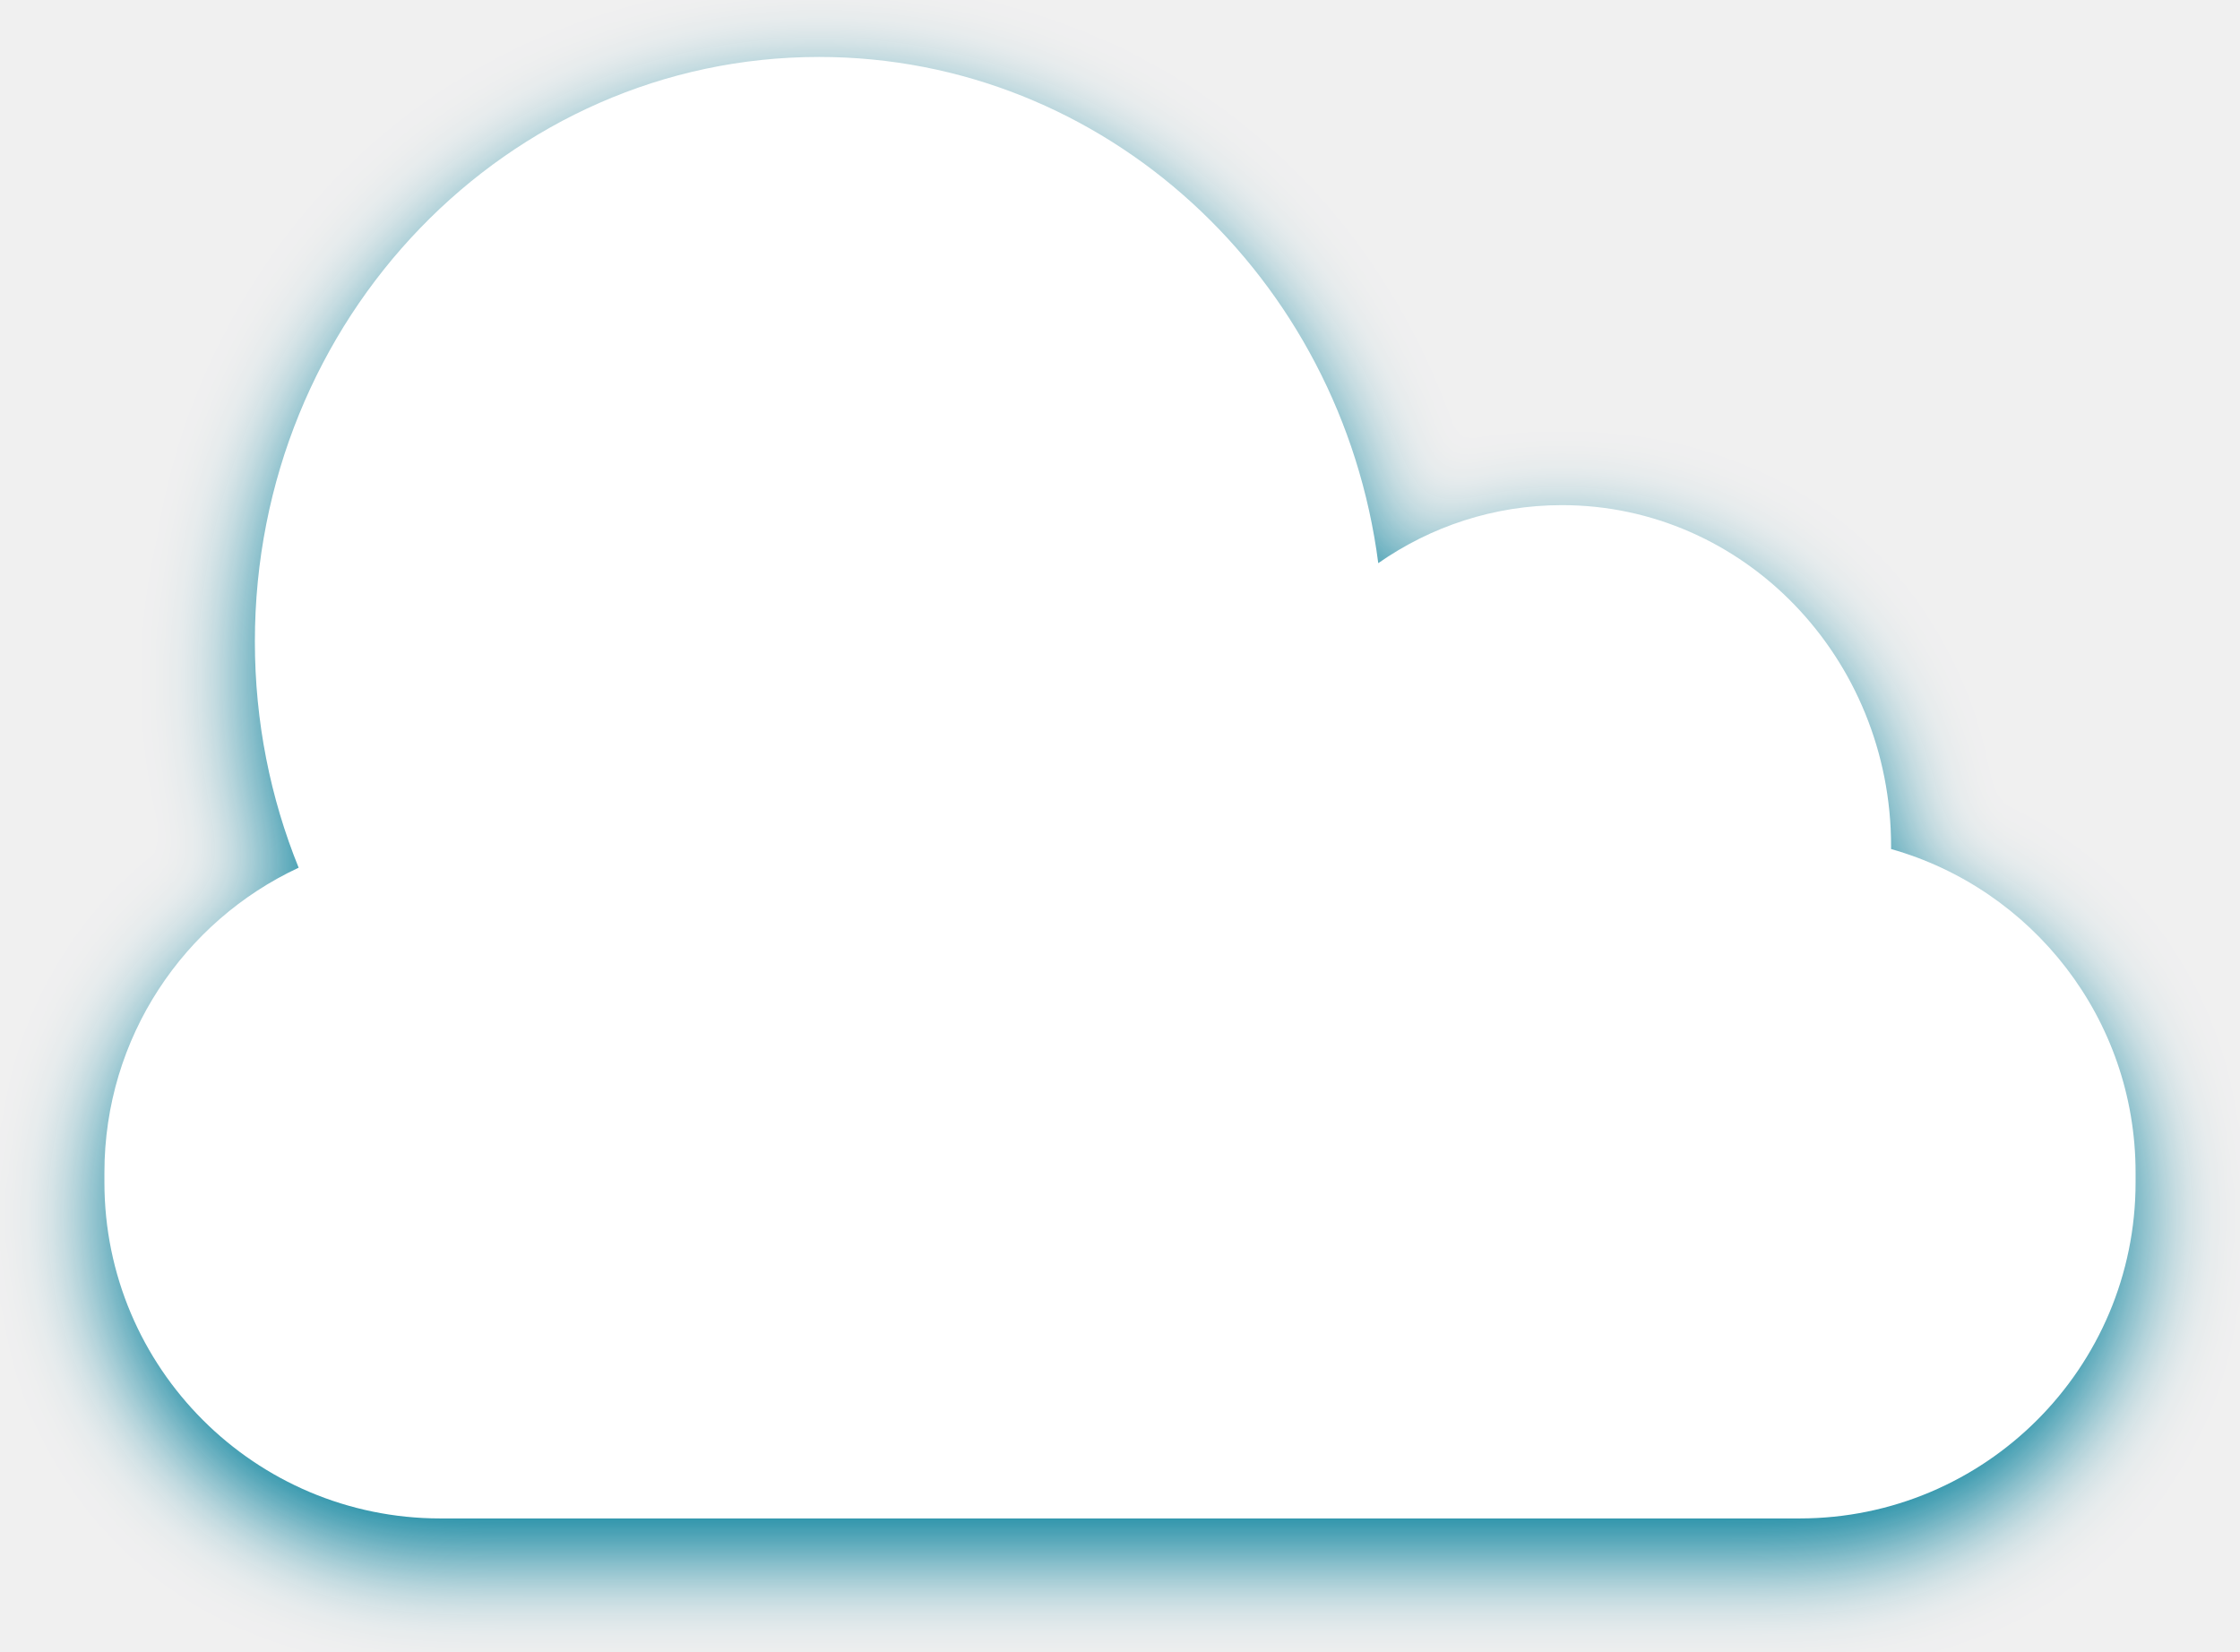
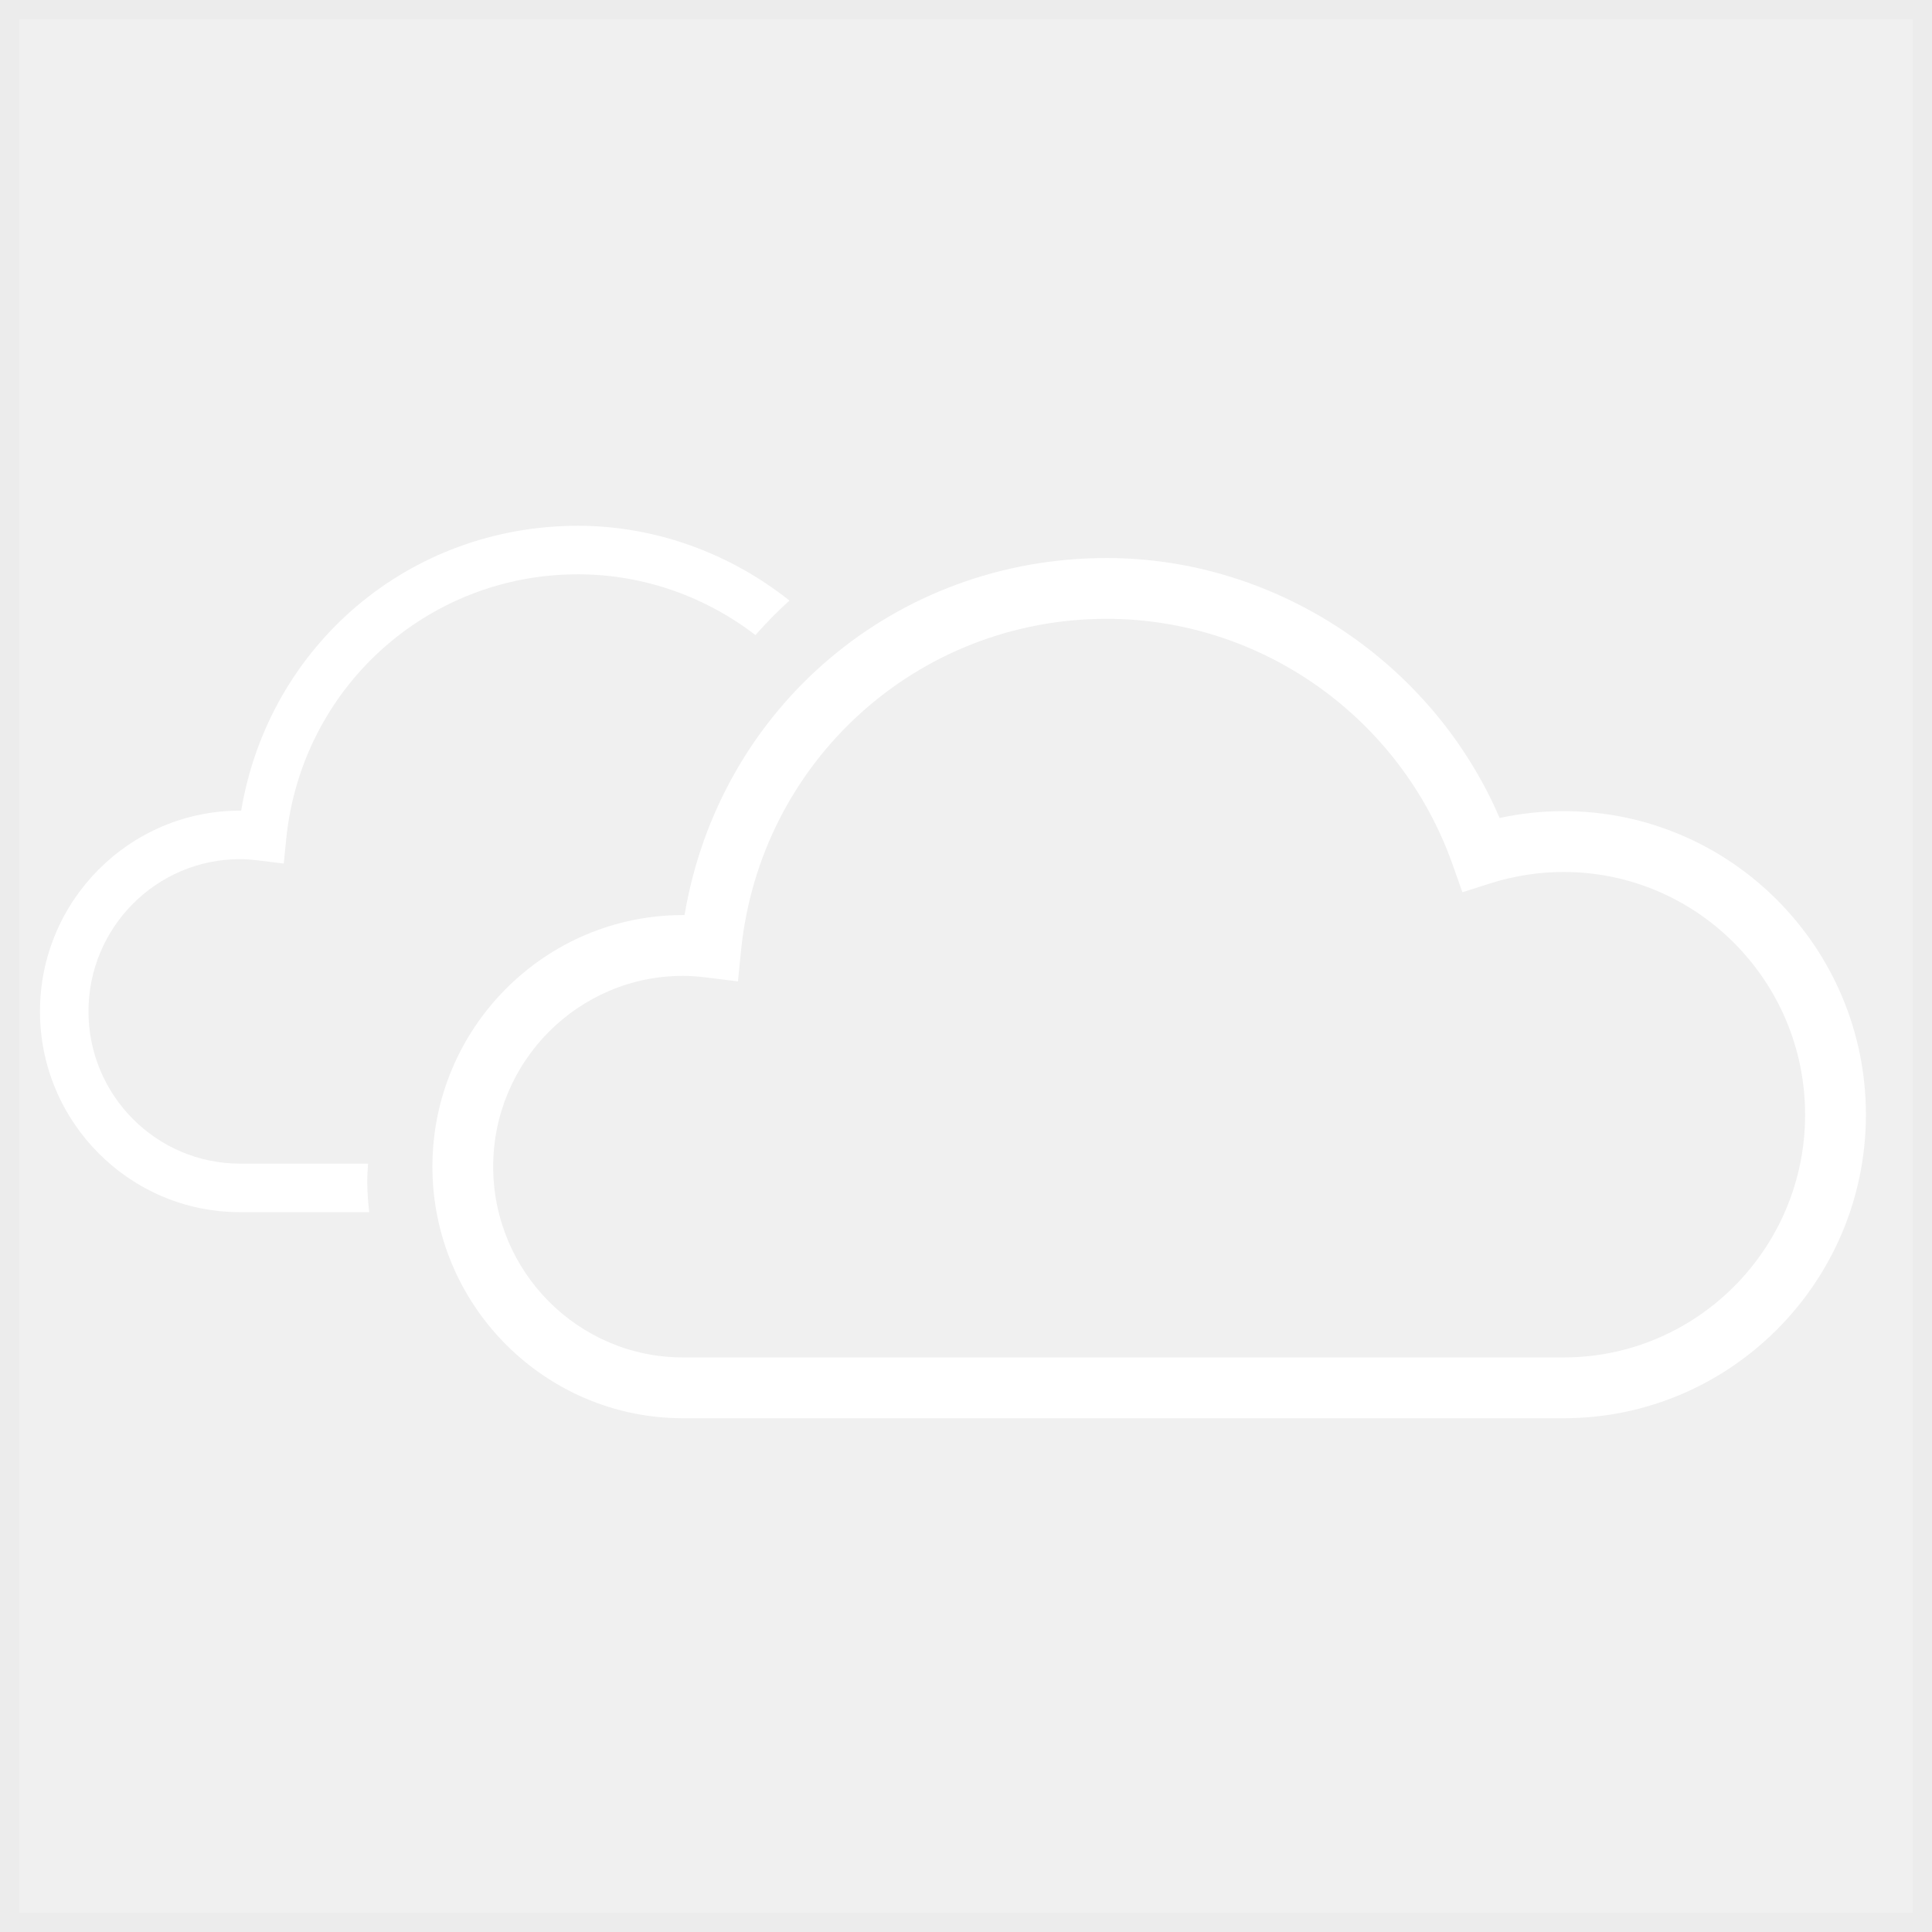
- <svg xmlns="http://www.w3.org/2000/svg" xmlns:xlink="http://www.w3.org/1999/xlink" width="118px" height="87px" viewBox="0 0 118 87" version="1.1">
-   <defs>
-     <path d="M514.62,105.732 C522.048,107.832 527.5,114.665 527.5,122.77 L527.5,123.297 C527.5,133.07 519.576,141 509.801,141 L438.199,141 C428.433,141 420.5,133.074 420.5,123.297 L420.5,122.77 C420.5,115.665 424.689,109.533 430.732,106.715 C429.247,103.05 428.426,99.024 428.426,94.8 C428.426,77.79 441.733,64 458.148,64 C473.212,64 485.658,75.612 487.605,90.67 C490.369,88.74 493.699,87.613 497.282,87.613 C506.858,87.613 514.62,95.657 514.62,105.58 C514.62,105.631 514.62,105.681 514.62,105.732 Z" id="path-1" />
-     <filter x="-7.9%" y="-8.4%" width="115.9%" height="122.1%" filterUnits="objectBoundingBox" id="filter-2">
-       <feOffset dx="0" dy="2" in="SourceAlpha" result="shadowOffsetOuter1" />
-       <feGaussianBlur stdDeviation="2.5" in="shadowOffsetOuter1" result="shadowBlurOuter1" />
-       <feColorMatrix values="0 0 0 0 0.005   0 0 0 0 0.499   0 0 0 0 0.608  0 0 0 1 0" type="matrix" in="shadowBlurOuter1" />
-     </filter>
-   </defs>
+ <svg xmlns="http://www.w3.org/2000/svg" width="100px" height="100px" viewBox="0 0 100 100" version="1.1">
+   <defs />
  <g id="Page-1" stroke="none" stroke-width="1" fill="none" fill-rule="evenodd">
-     <g id="ICONS" transform="translate(-415, -61)">
-       <g id="Cloudy">
-         <use fill="black" fill-opacity="1" filter="url(#filter-2)" xlink:href="#path-1" />
-         <use fill="#FFFFFF" fill-rule="evenodd" xlink:href="#path-1" />
+     <g id="Weather-@2x" transform="translate(-1037, -290)">
+       <g id="Day-Time-icons" transform="translate(24, 156)">
+         <g id="cloudy" transform="translate(1013, 134)">
+           <g id="Fill-1-+-Rectangle-1-Copy-6" stroke="#2B2B2B" opacity="0.023">
+             <rect id="Rectangle-1" x="0.5" y="0.5" width="99" height="99" />
+           </g>
+           <g id="Imported-Layers-Copy-2" transform="translate(2, 27)" fill="#FFFFFF">
+             <path d="M17.051,33.229 L10.42,33.229 C6.097,33.229 2.58,29.695 2.58,25.351 C2.58,21.005 6.097,17.469 10.42,17.469 C10.708,17.469 11.024,17.493 11.412,17.54 L12.688,17.698 L12.815,16.421 C13.604,8.613 20.094,2.726 27.914,2.726 C31.309,2.726 34.514,3.885 37.102,5.871 C37.66,5.239 38.245,4.641 38.862,4.085 C35.79,1.646 31.943,0.214 27.914,0.214 C19.184,0.214 11.926,6.386 10.482,14.959 L10.42,14.959 C4.713,14.959 0.069,19.621 0.069,25.351 C0.069,31.079 4.713,35.741 10.42,35.741 L17.11,35.741 C17.051,35.221 17.01,34.693 17.01,34.156 C17.01,33.843 17.03,33.536 17.051,33.229" id="Fill-1" />
+             <path d="M78.931,14.984 C77.818,14.984 76.707,15.103 75.621,15.34 C72.149,7.267 64.047,1.883 55.28,1.883 C44.34,1.883 35.242,9.619 33.432,20.363 L33.355,20.363 C26.201,20.363 20.382,26.205 20.382,33.386 C20.382,40.567 26.201,46.408 33.355,46.408 L78.931,46.408 C87.559,46.408 94.579,39.36 94.579,30.697 C94.579,22.033 87.559,14.984 78.931,14.984 L78.931,14.984 Z M91.432,30.697 C91.432,37.625 85.824,43.261 78.931,43.261 L33.355,43.261 C27.936,43.261 23.527,38.832 23.527,33.386 C23.527,27.94 27.936,23.51 33.355,23.51 C33.715,23.51 34.111,23.538 34.598,23.598 L36.196,23.797 L36.357,22.194 C37.345,12.409 45.48,5.03 55.28,5.03 C63.296,5.03 70.492,10.142 73.186,17.747 L73.694,19.183 L75.144,18.721 C76.376,18.33 77.649,18.133 78.931,18.133 C85.824,18.133 91.432,23.769 91.432,30.697 L91.432,30.697 Z" id="Fill-2" />
+           </g>
+         </g>
      </g>
    </g>
  </g>
</svg>
